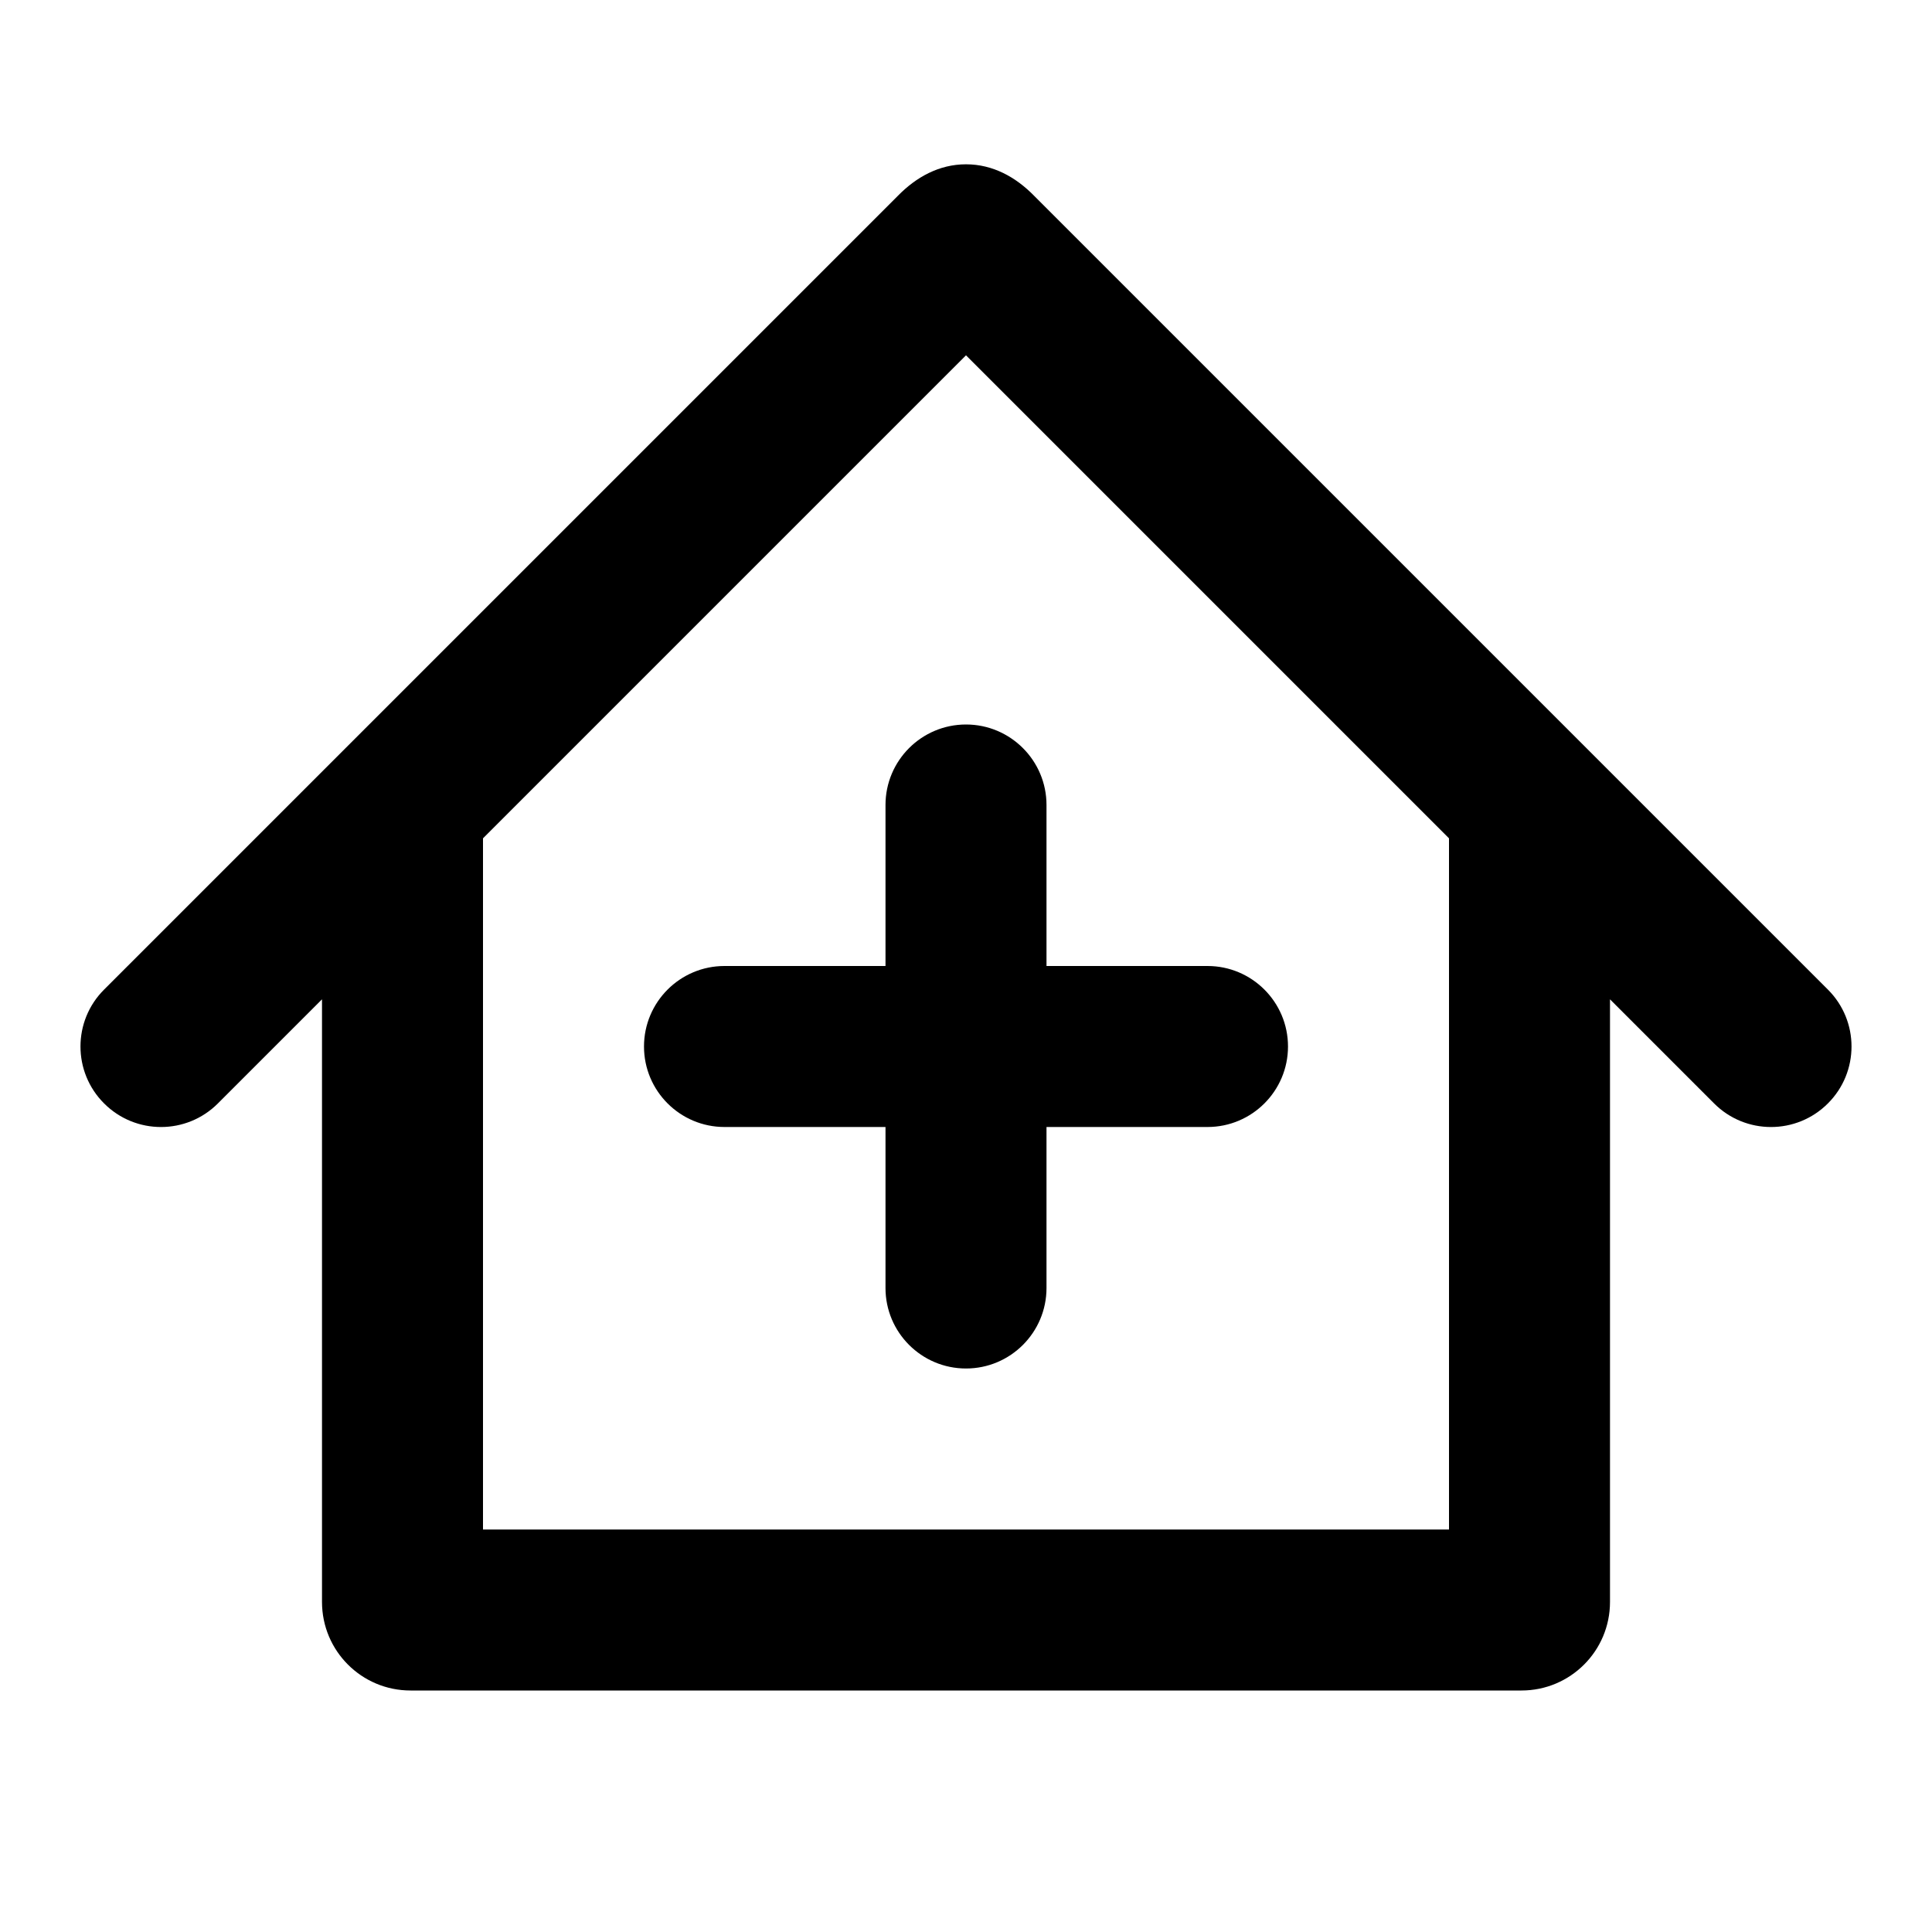
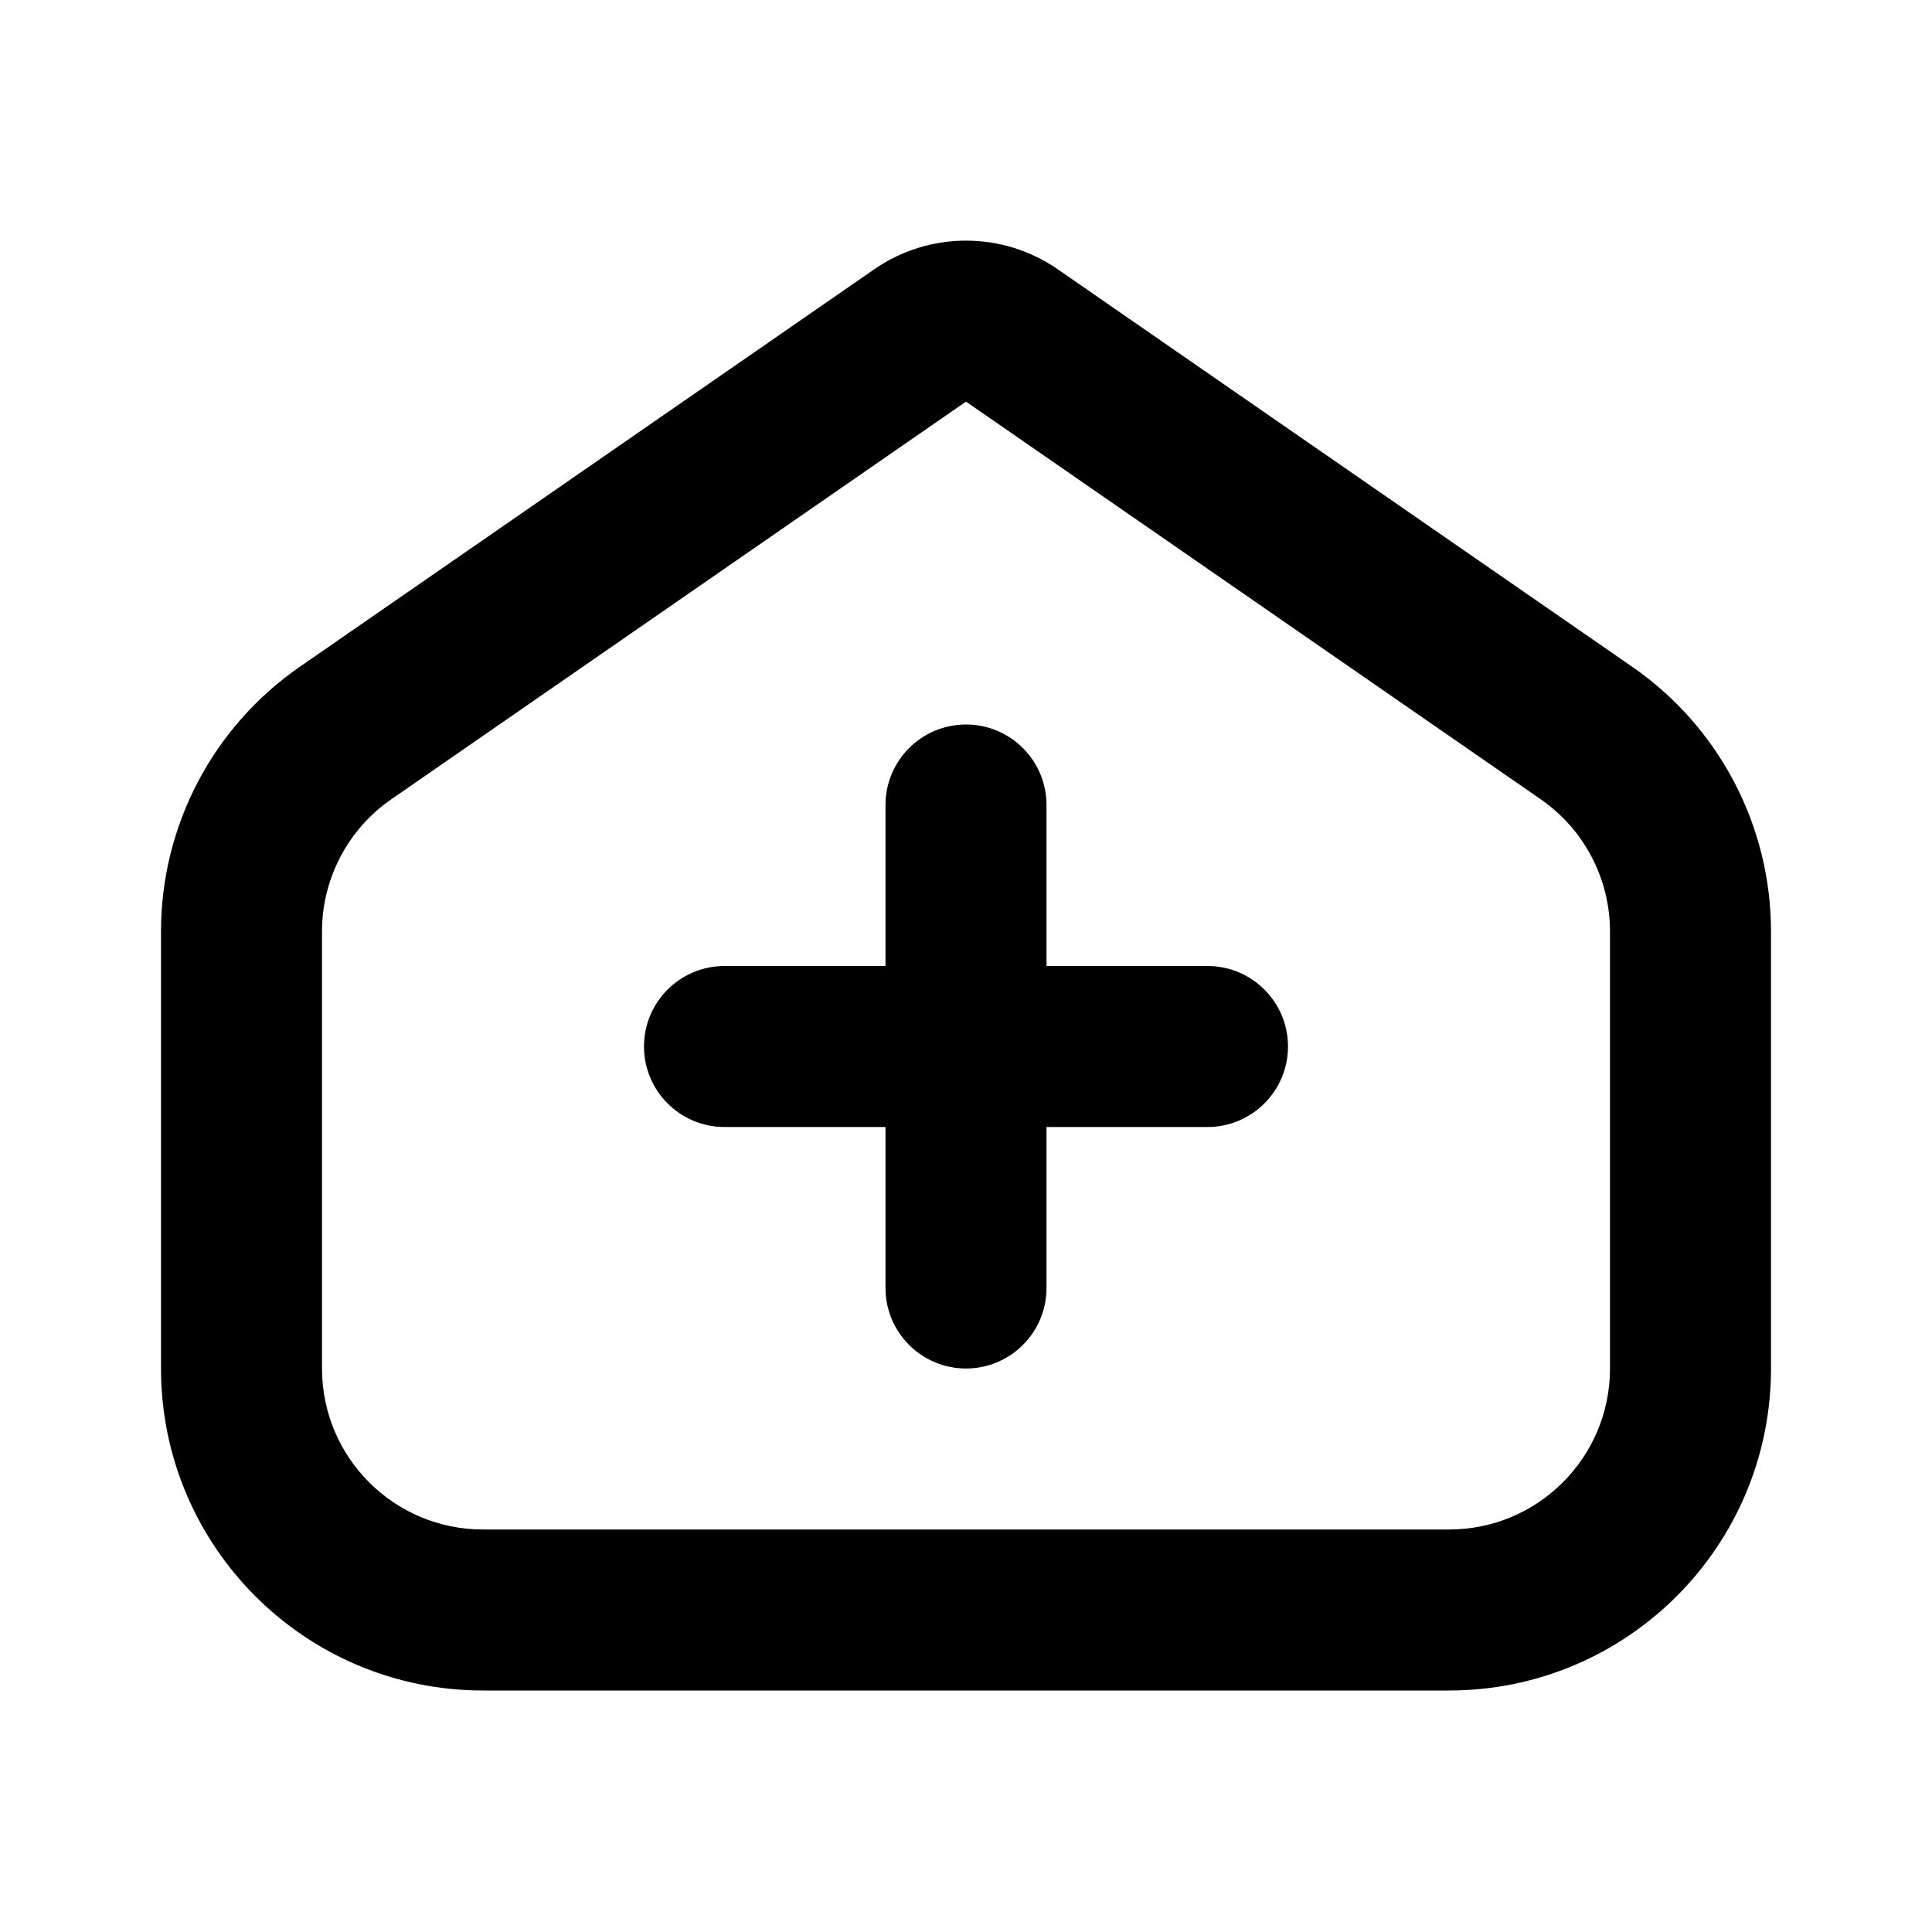
<svg xmlns="http://www.w3.org/2000/svg" width="24" height="24" viewBox="0 0 24 24" fill="none">
-   <path fill-rule="evenodd" clip-rule="evenodd" d="M12 2.041C12.333 2.041 12.617 2.199 12.844 2.43C12.846 2.432 12.848 2.434 12.848 2.434L19.705 9.291L19.709 9.295L22.707 12.293C23.098 12.683 23.098 13.317 22.707 13.707C22.317 14.098 21.683 14.098 21.293 13.707L20 12.414V19.9C20 20.508 19.508 21 18.9 21H5.1C4.492 21 4 20.508 4 19.9V12.414L2.707 13.707C2.317 14.098 1.683 14.098 1.293 13.707C0.902 13.317 0.902 12.683 1.293 12.293L11.152 2.434C11.152 2.434 11.154 2.432 11.156 2.43C11.383 2.199 11.667 2.041 12 2.041ZM6 10.414V19H18V10.414L12 4.414L6 10.414ZM11 12V10C11 9.448 11.448 9 12 9C12.552 9 13 9.448 13 10V12H15C15.552 12 16 12.448 16 13C16 13.552 15.552 14 15 14H13V16C13 16.552 12.552 17 12 17C11.448 17 11 16.552 11 16V14H9C8.448 14 8 13.552 8 13C8 12.448 8.448 12 9 12H11Z" fill="black" />
+   <path d="M12 9C12.552 9 13 9.448 13 10V12H15C15.552 12 16 12.448 16 13C16 13.552 15.552 14 15 14H13V16C13 16.552 12.552 17 12 17C11.448 17 11 16.552 11 16V14H9C8.448 14 8 13.552 8 13C8 12.448 8.448 12 9 12H11V10C11 9.448 11.448 9 12 9Z" fill="black" />
+   <path fill-rule="evenodd" clip-rule="evenodd" d="M10.862 3.344C11.547 2.871 12.453 2.871 13.138 3.344L20.276 8.283C21.356 9.03 22 10.259 22 11.572V17C22 19.209 20.209 21 18 21H6C3.791 21 2 19.209 2 17V11.572C2 10.259 2.644 9.03 3.724 8.283L10.862 3.344ZM19.138 9.928L12 4.989L4.862 9.928C4.322 10.301 4 10.916 4 11.572V17C4 18.105 4.895 19 6 19H18C19.105 19 20 18.105 20 17V11.572C20 10.916 19.678 10.301 19.138 9.928Z" fill="black" />
</svg>
